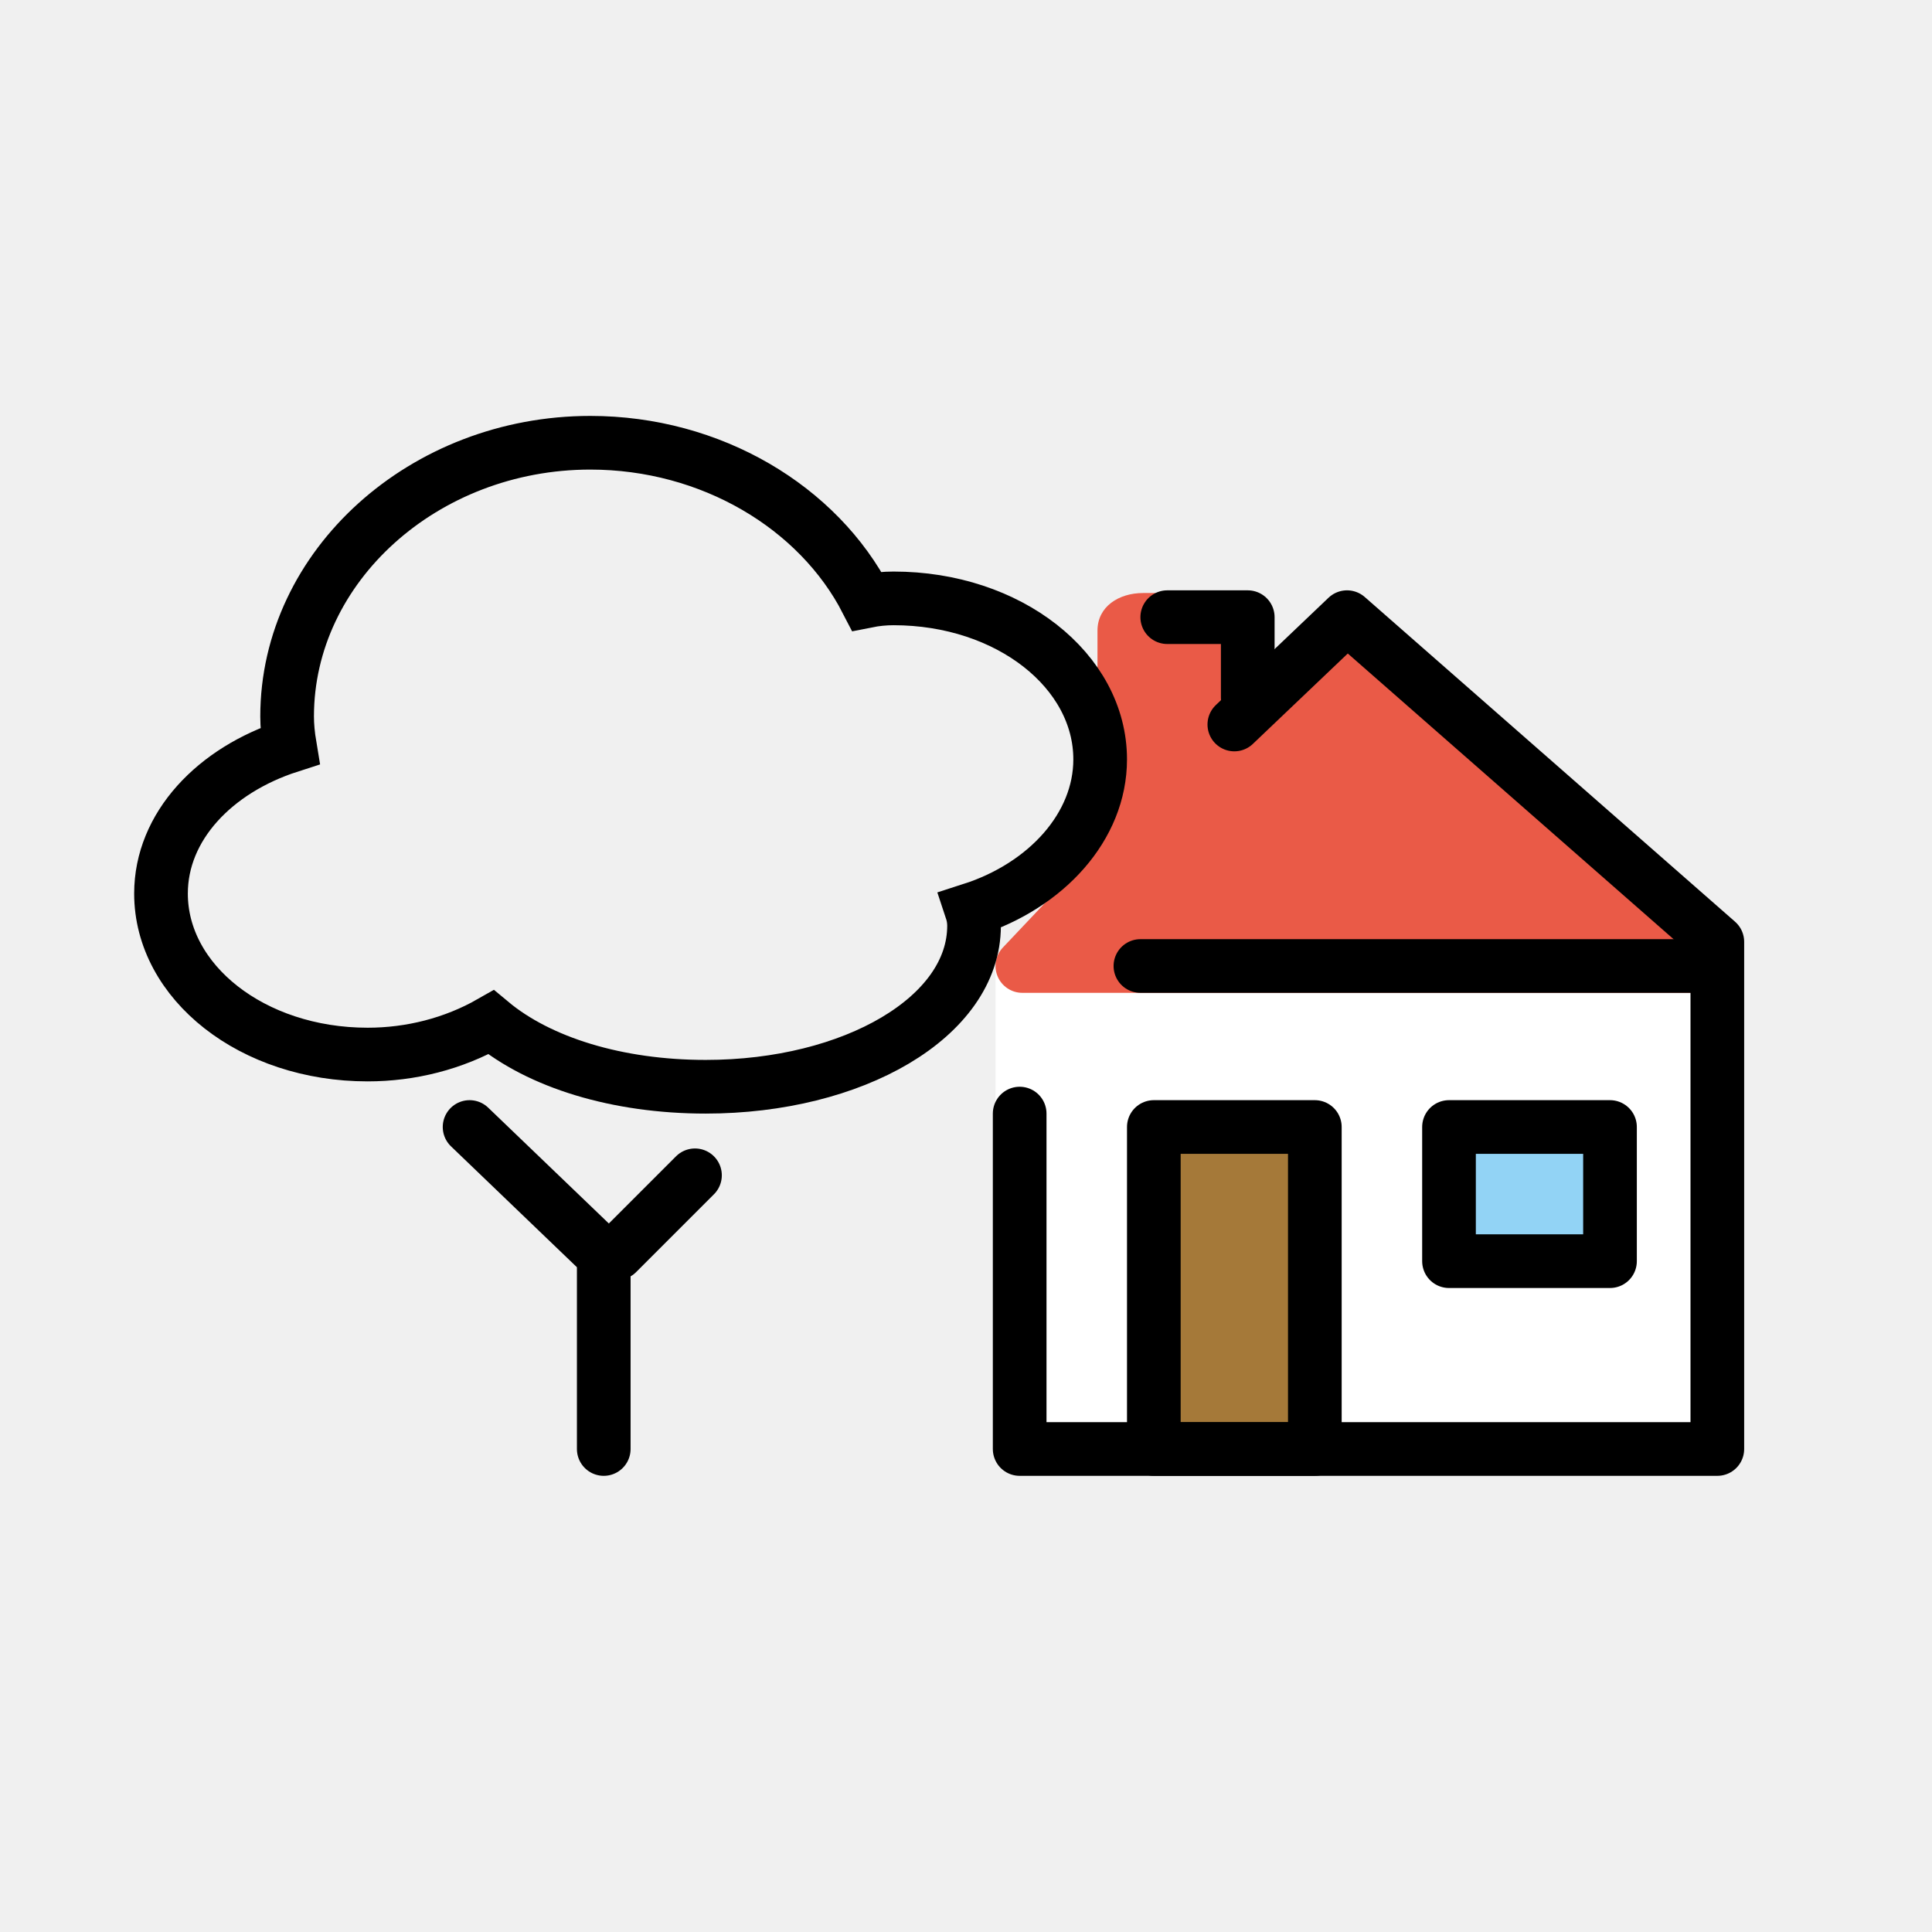
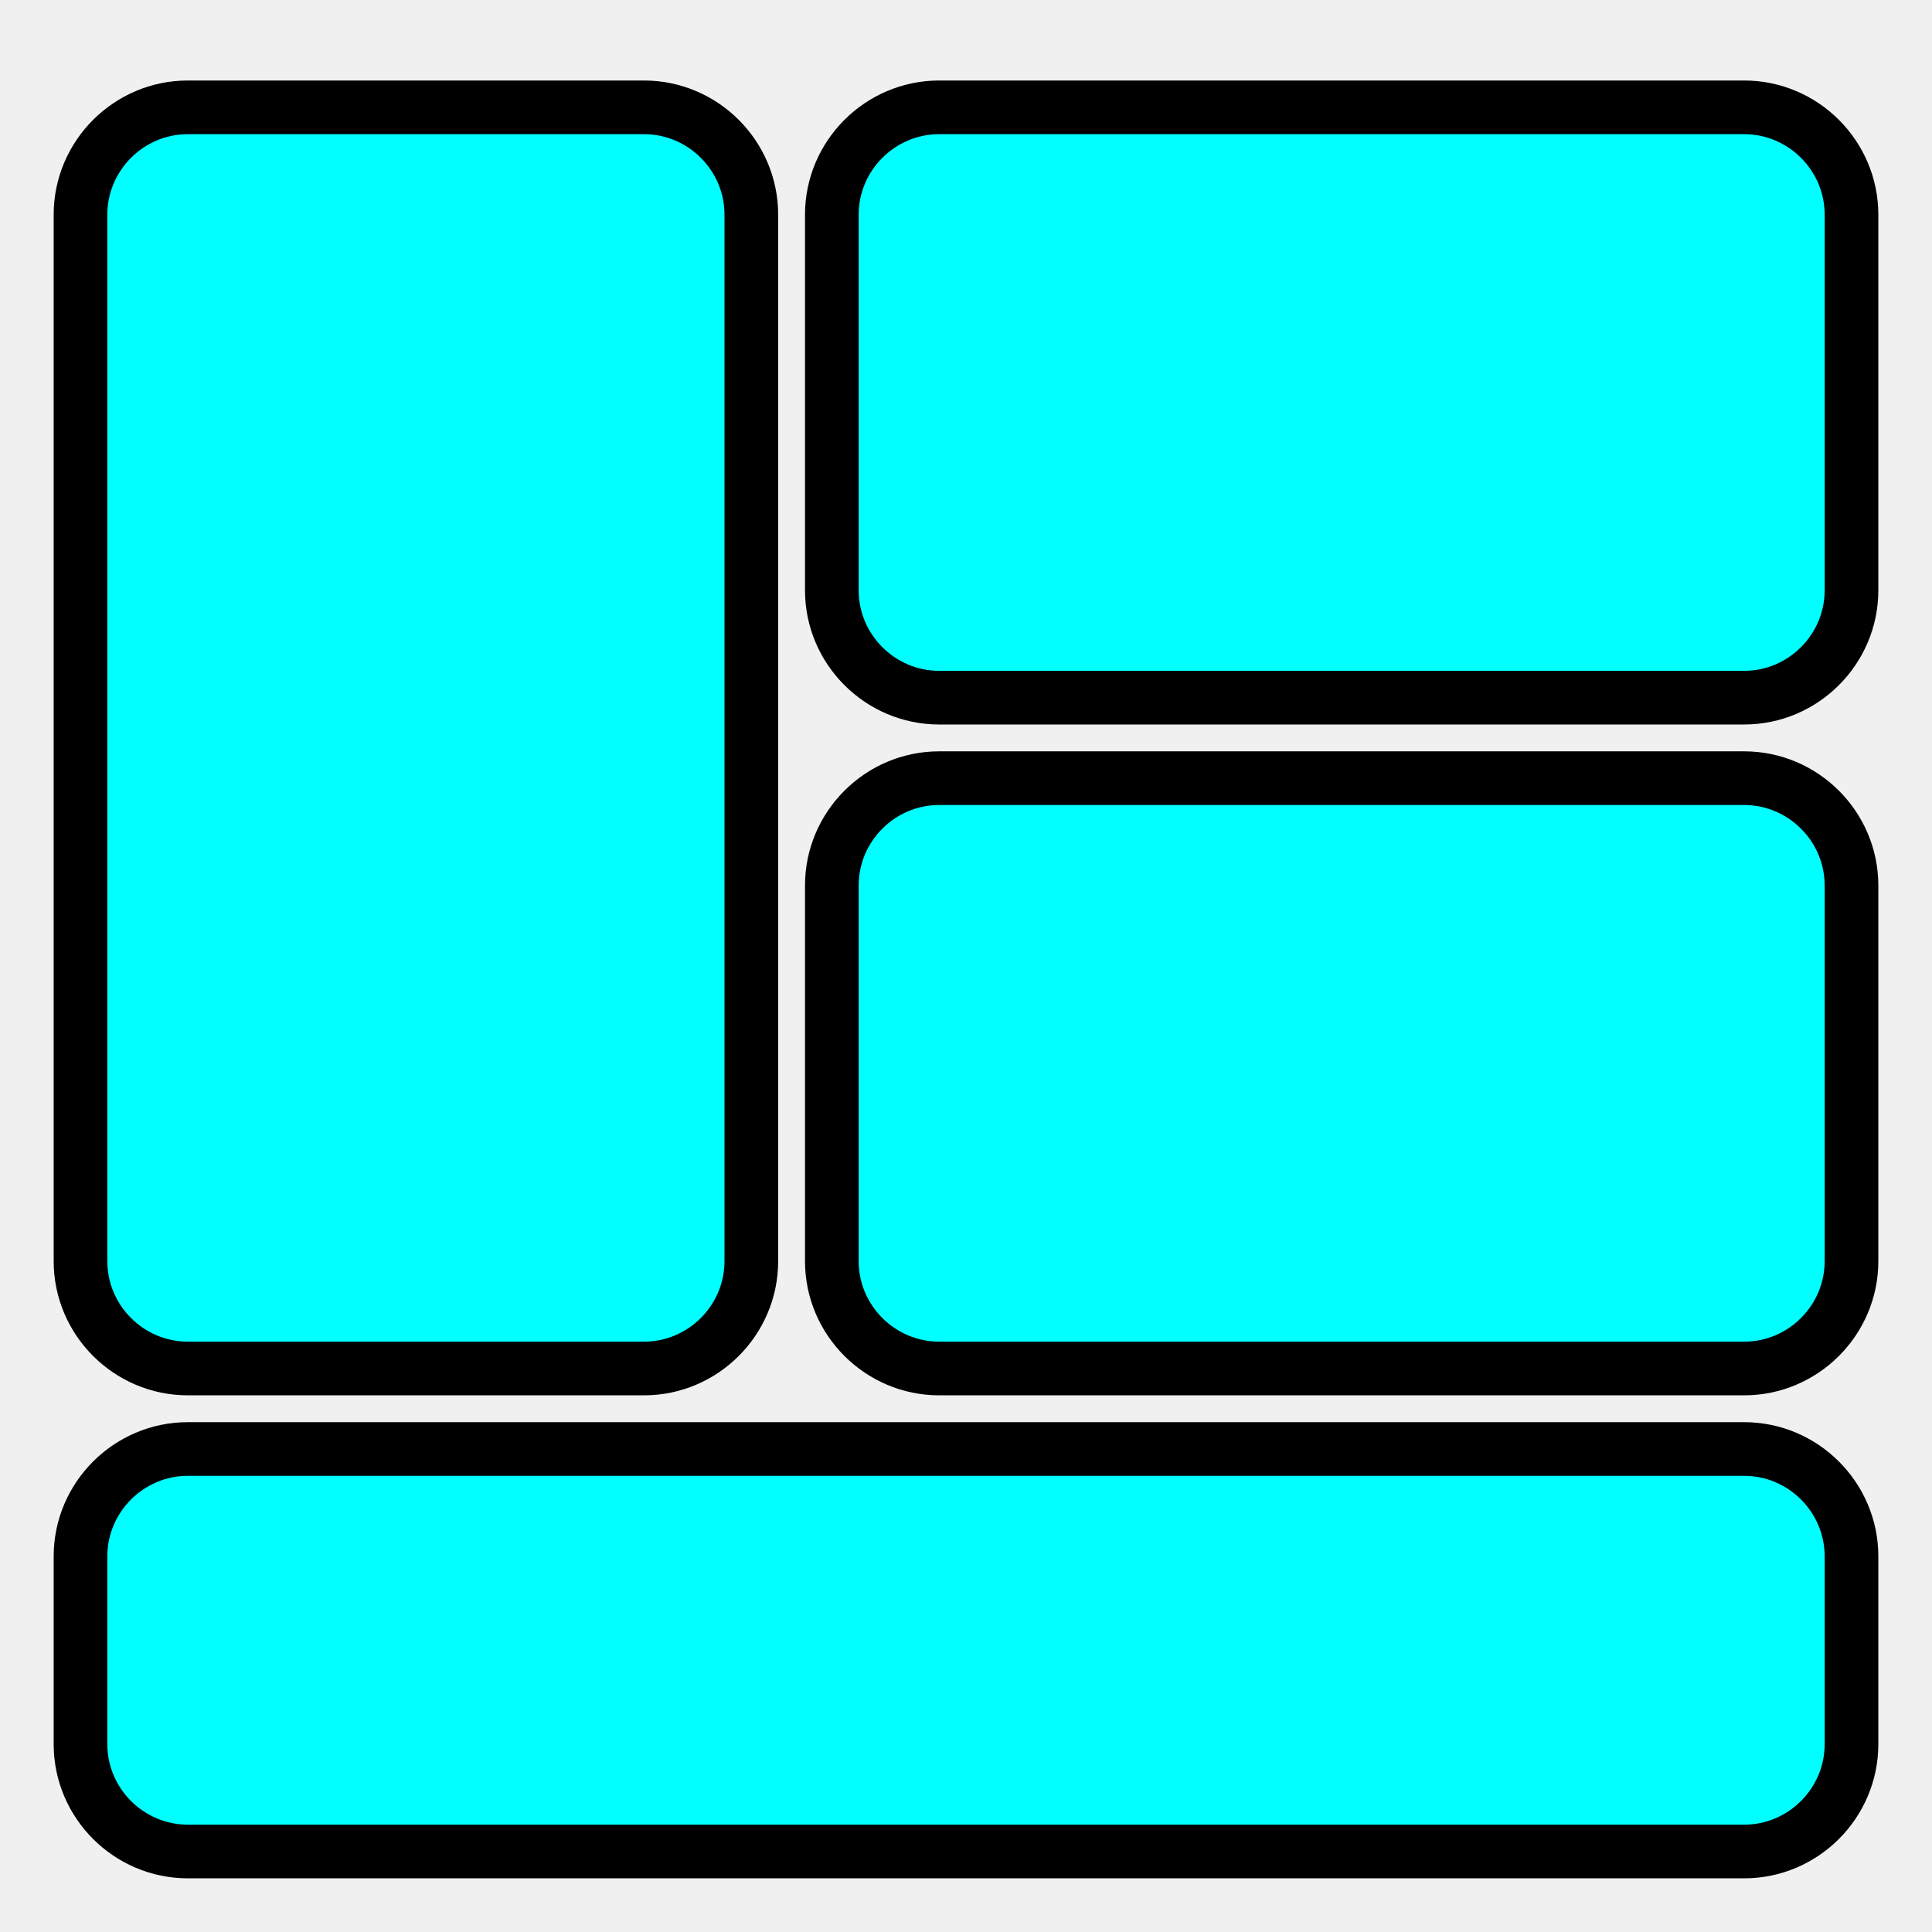
<svg xmlns="http://www.w3.org/2000/svg" version="1.2" viewBox="0 0 72 72" width="72" height="72">
  <style>
- 		.s0 { fill: #ffffff } 
- 		.s1 { fill: #ea5a47;stroke: #ea5a47;stroke-linecap: round;stroke-linejoin: round;stroke-width: 2 } 
- 		.s2 { fill: #ea5a47 } 
- 		.s3 { fill: #a57939 } 
- 		.s4 { fill: #92d3f5 } 
- 		.s5 { fill: none;stroke: #000000;stroke-linecap: round;stroke-linejoin: round;stroke-width: 2 } 
- 		.s6 { fill: none;stroke: #000000;stroke-miterlimit:10;stroke-width: 2 } 
- 		.s7 { fill: none;stroke: #000000;stroke-linecap: round;stroke-miterlimit:10;stroke-width: 2 } 
+ 		.s0 { fill: #00ffff;stroke: #000000;stroke-miterlimit:100;stroke-width: 2 } 
	</style>
-   <g id="color">
-     <path id="Layer" class="s0" d="m37.1 36.1h26.9v18.1h-26.9z" />
-     <path id="Layer" class="s1" d="m50.2 23.2l-12.1 12.8h25.4z" />
-     <path id="Layer" class="s2" d="m47.3 26l-6.4 6.1v-8.6c0-0.9 0.8-1.4 1.7-1.4h3c0.9 0 1.7 0.5 1.7 1.4z" />
-     <path id="Layer" class="s3" d="m43 42h6v12h-6z" />
-     <path id="Layer" class="s4" d="m54 42h6v5h-6z" />
-   </g>
-   <g id="hair">
- 	</g>
-   <g id="skin">
- 	</g>
-   <g id="skin-shadow">
- 	</g>
-   <g id="line">
-     <path id="Layer" class="s5" d="m46 27l4.2-4 13.8 12.1v18.9h-26v-12.5" />
-     <path id="Layer" class="s5" d="m43 42h6v12h-6z" />
-     <path id="Layer" class="s5" d="m54 42h6v5h-6z" />
-     <path id="Layer" class="s5" d="m43.5 23h3v3" />
-     <path id="Layer" class="s6" d="" />
-     <path id="Layer" class="s5" d="m22.5 54v-7.2l-5-4.8" />
-     <path id="Layer" class="s5" d="m23 46.7l2.9-2.9" />
-     <path id="Layer" fill-rule="evenodd" class="s7" d="m41 28.3c0-3.3-3.4-6-7.7-6q-0.5 0-1 0.1c-1.8-3.5-5.8-5.9-10.3-5.9-6.2 0-11.3 4.6-11.3 10.2q0 0.5 0.1 1.1c-2.8 0.9-4.8 3-4.8 5.5 0 3.3 3.4 6 7.7 6 1.6 0 3.2-0.4 4.6-1.2 1.8 1.5 4.7 2.4 8 2.4 5.5 0 10-2.6 10-6q0-0.3-0.1-0.6c2.8-0.9 4.8-3.1 4.8-5.6z" />
-     <path id="Layer" class="s5" d="m63.5 36h-21" />
+   <g id="outline">
+     <path id="footer" class="s0" d="m3 58c0-2.2 1.8-4 4-4h58c2.2 0 4 1.8 4 4v7c0 2.2-1.8 4-4 4h-58c-2.2 0-4-1.8-4-4z" />
+     <path id="right down" class="s0" d="m31 33c0-2.2 1.8-4 4-4h30c2.2 0 4 1.8 4 4v14c0 2.2-1.8 4-4 4h-30c-2.2 0-4-1.8-4-4z" />
+     <path id="right up" class="s0" d="m31 8c0-2.2 1.8-4 4-4h30c2.2 0 4 1.8 4 4v14c0 2.2-1.8 4-4 4h-30c-2.2 0-4-1.8-4-4z" />
+     <path id="left side" class="s0" d="m3 8c0-2.2 1.8-4 4-4h17c2.2 0 4 1.8 4 4v39c0 2.2-1.8 4-4 4h-17c-2.2 0-4-1.8-4-4z" />
  </g>
</svg>
